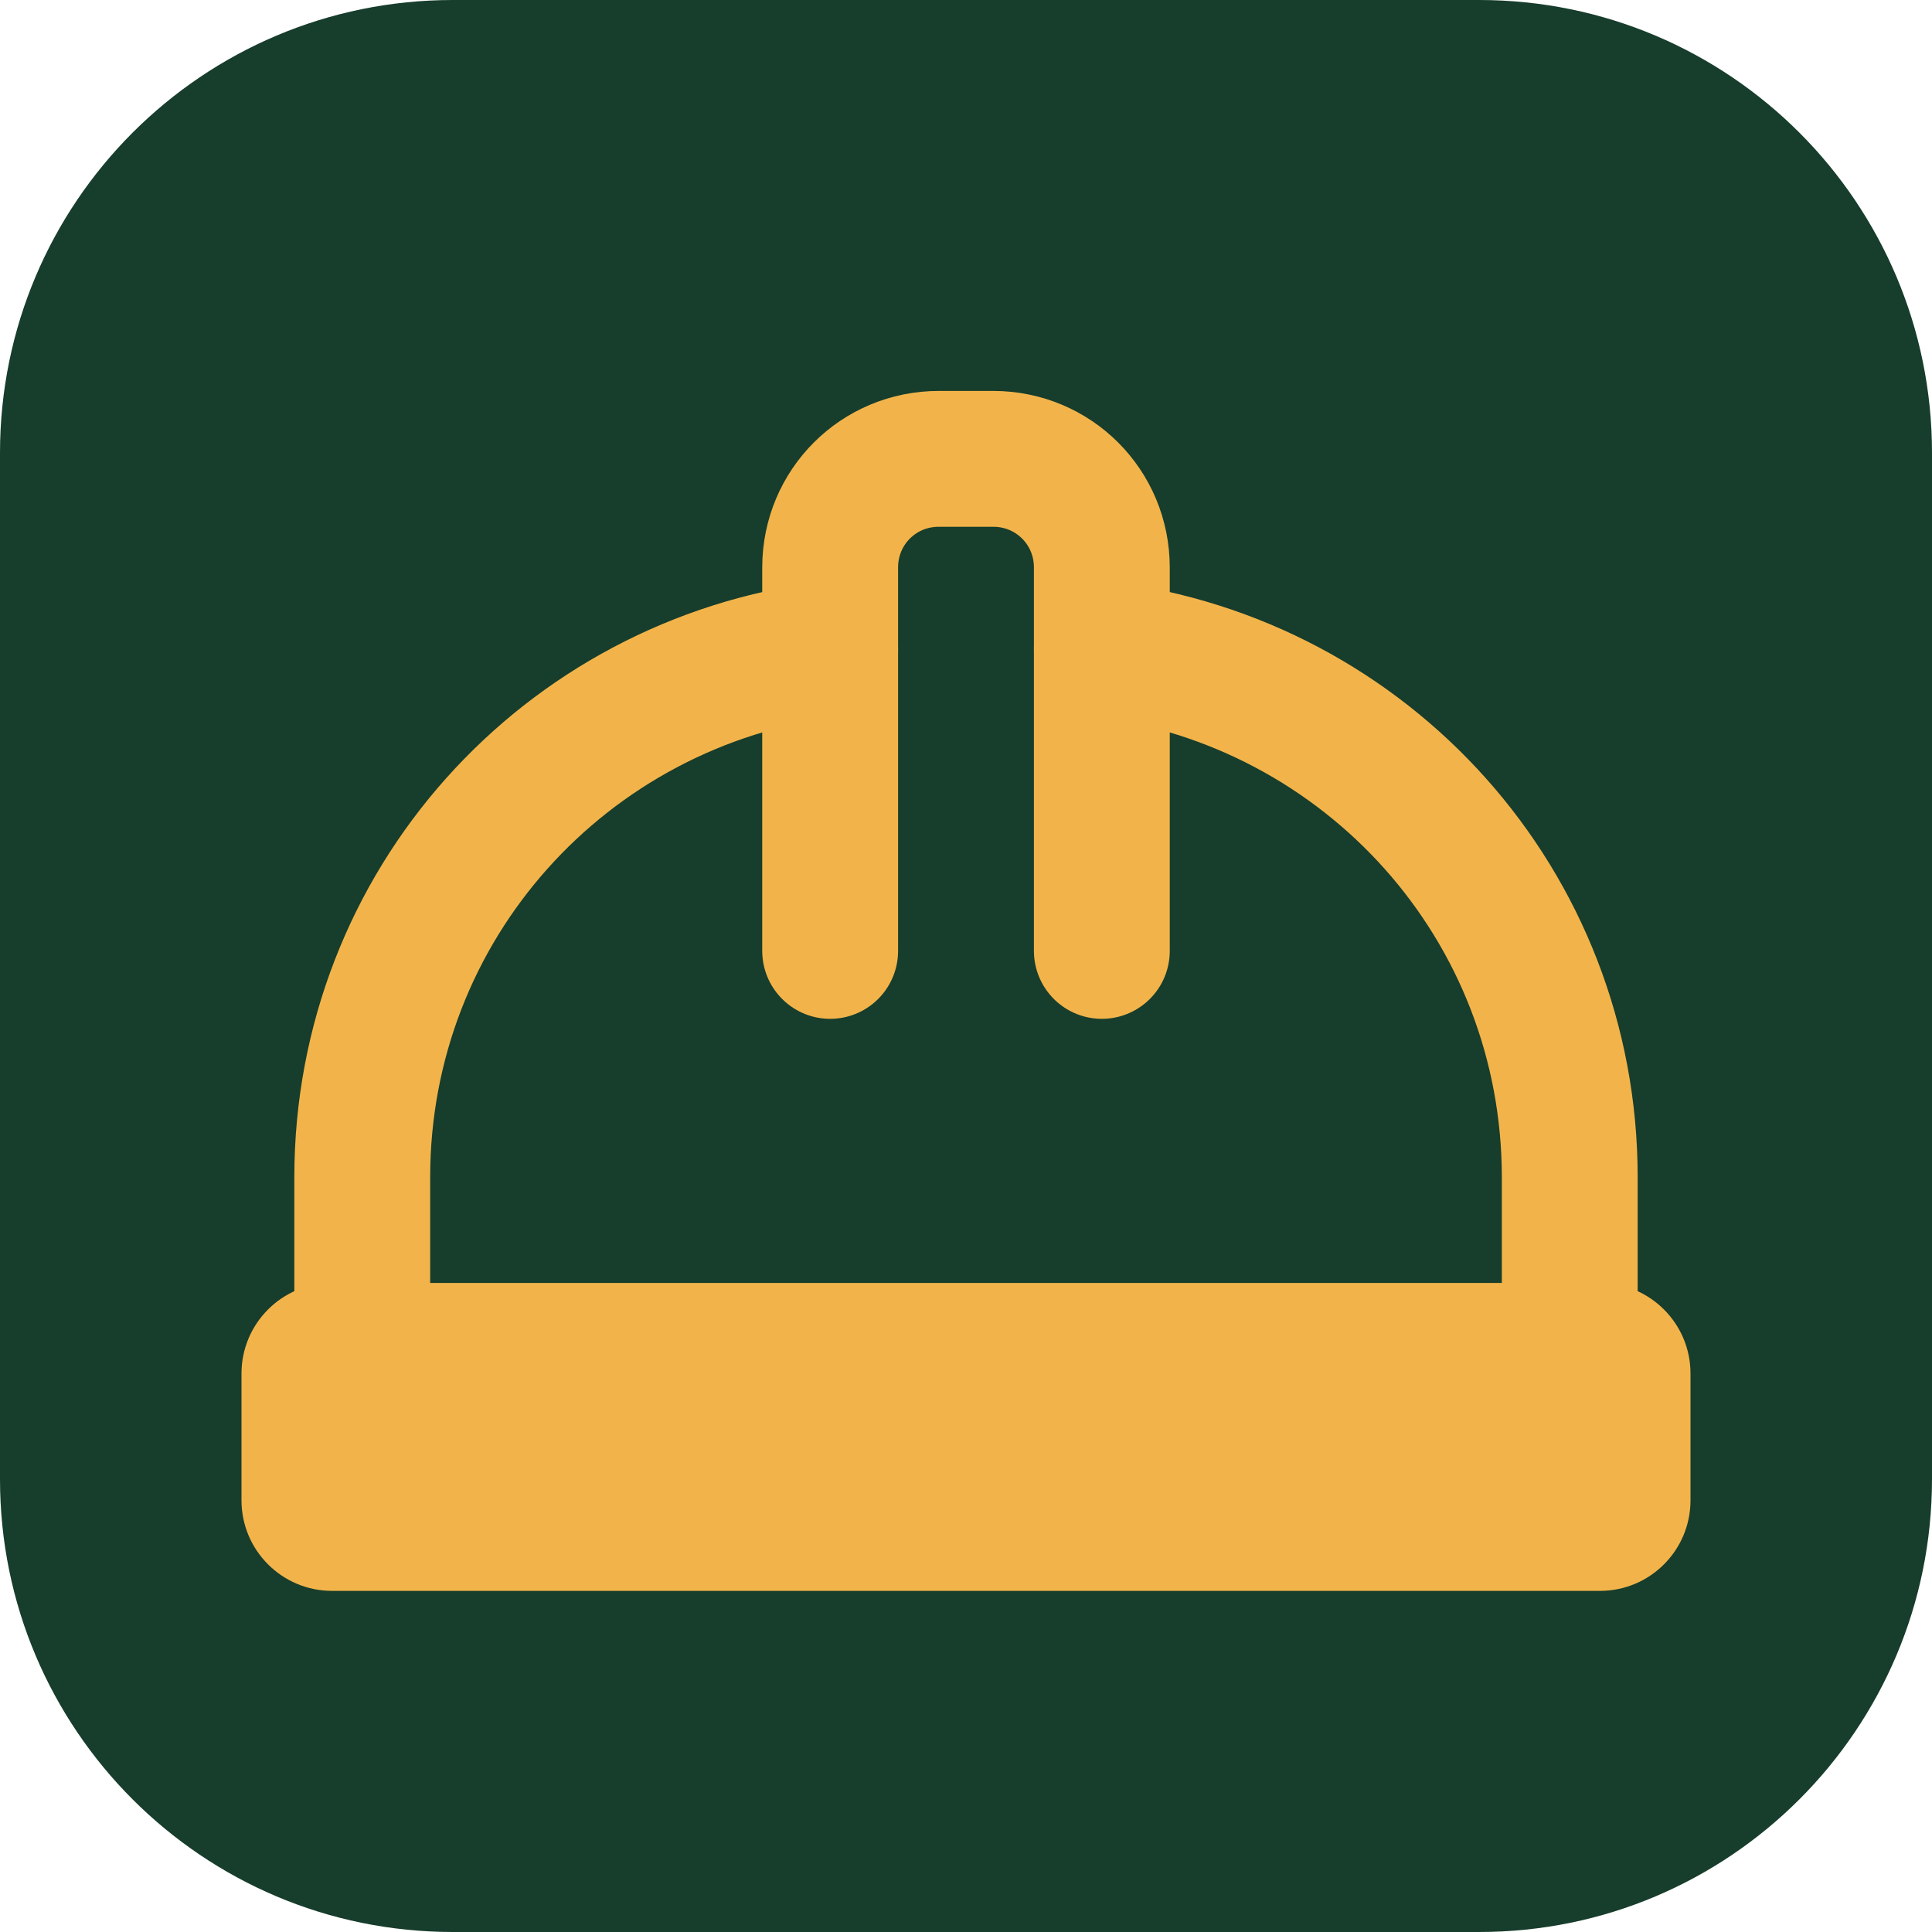
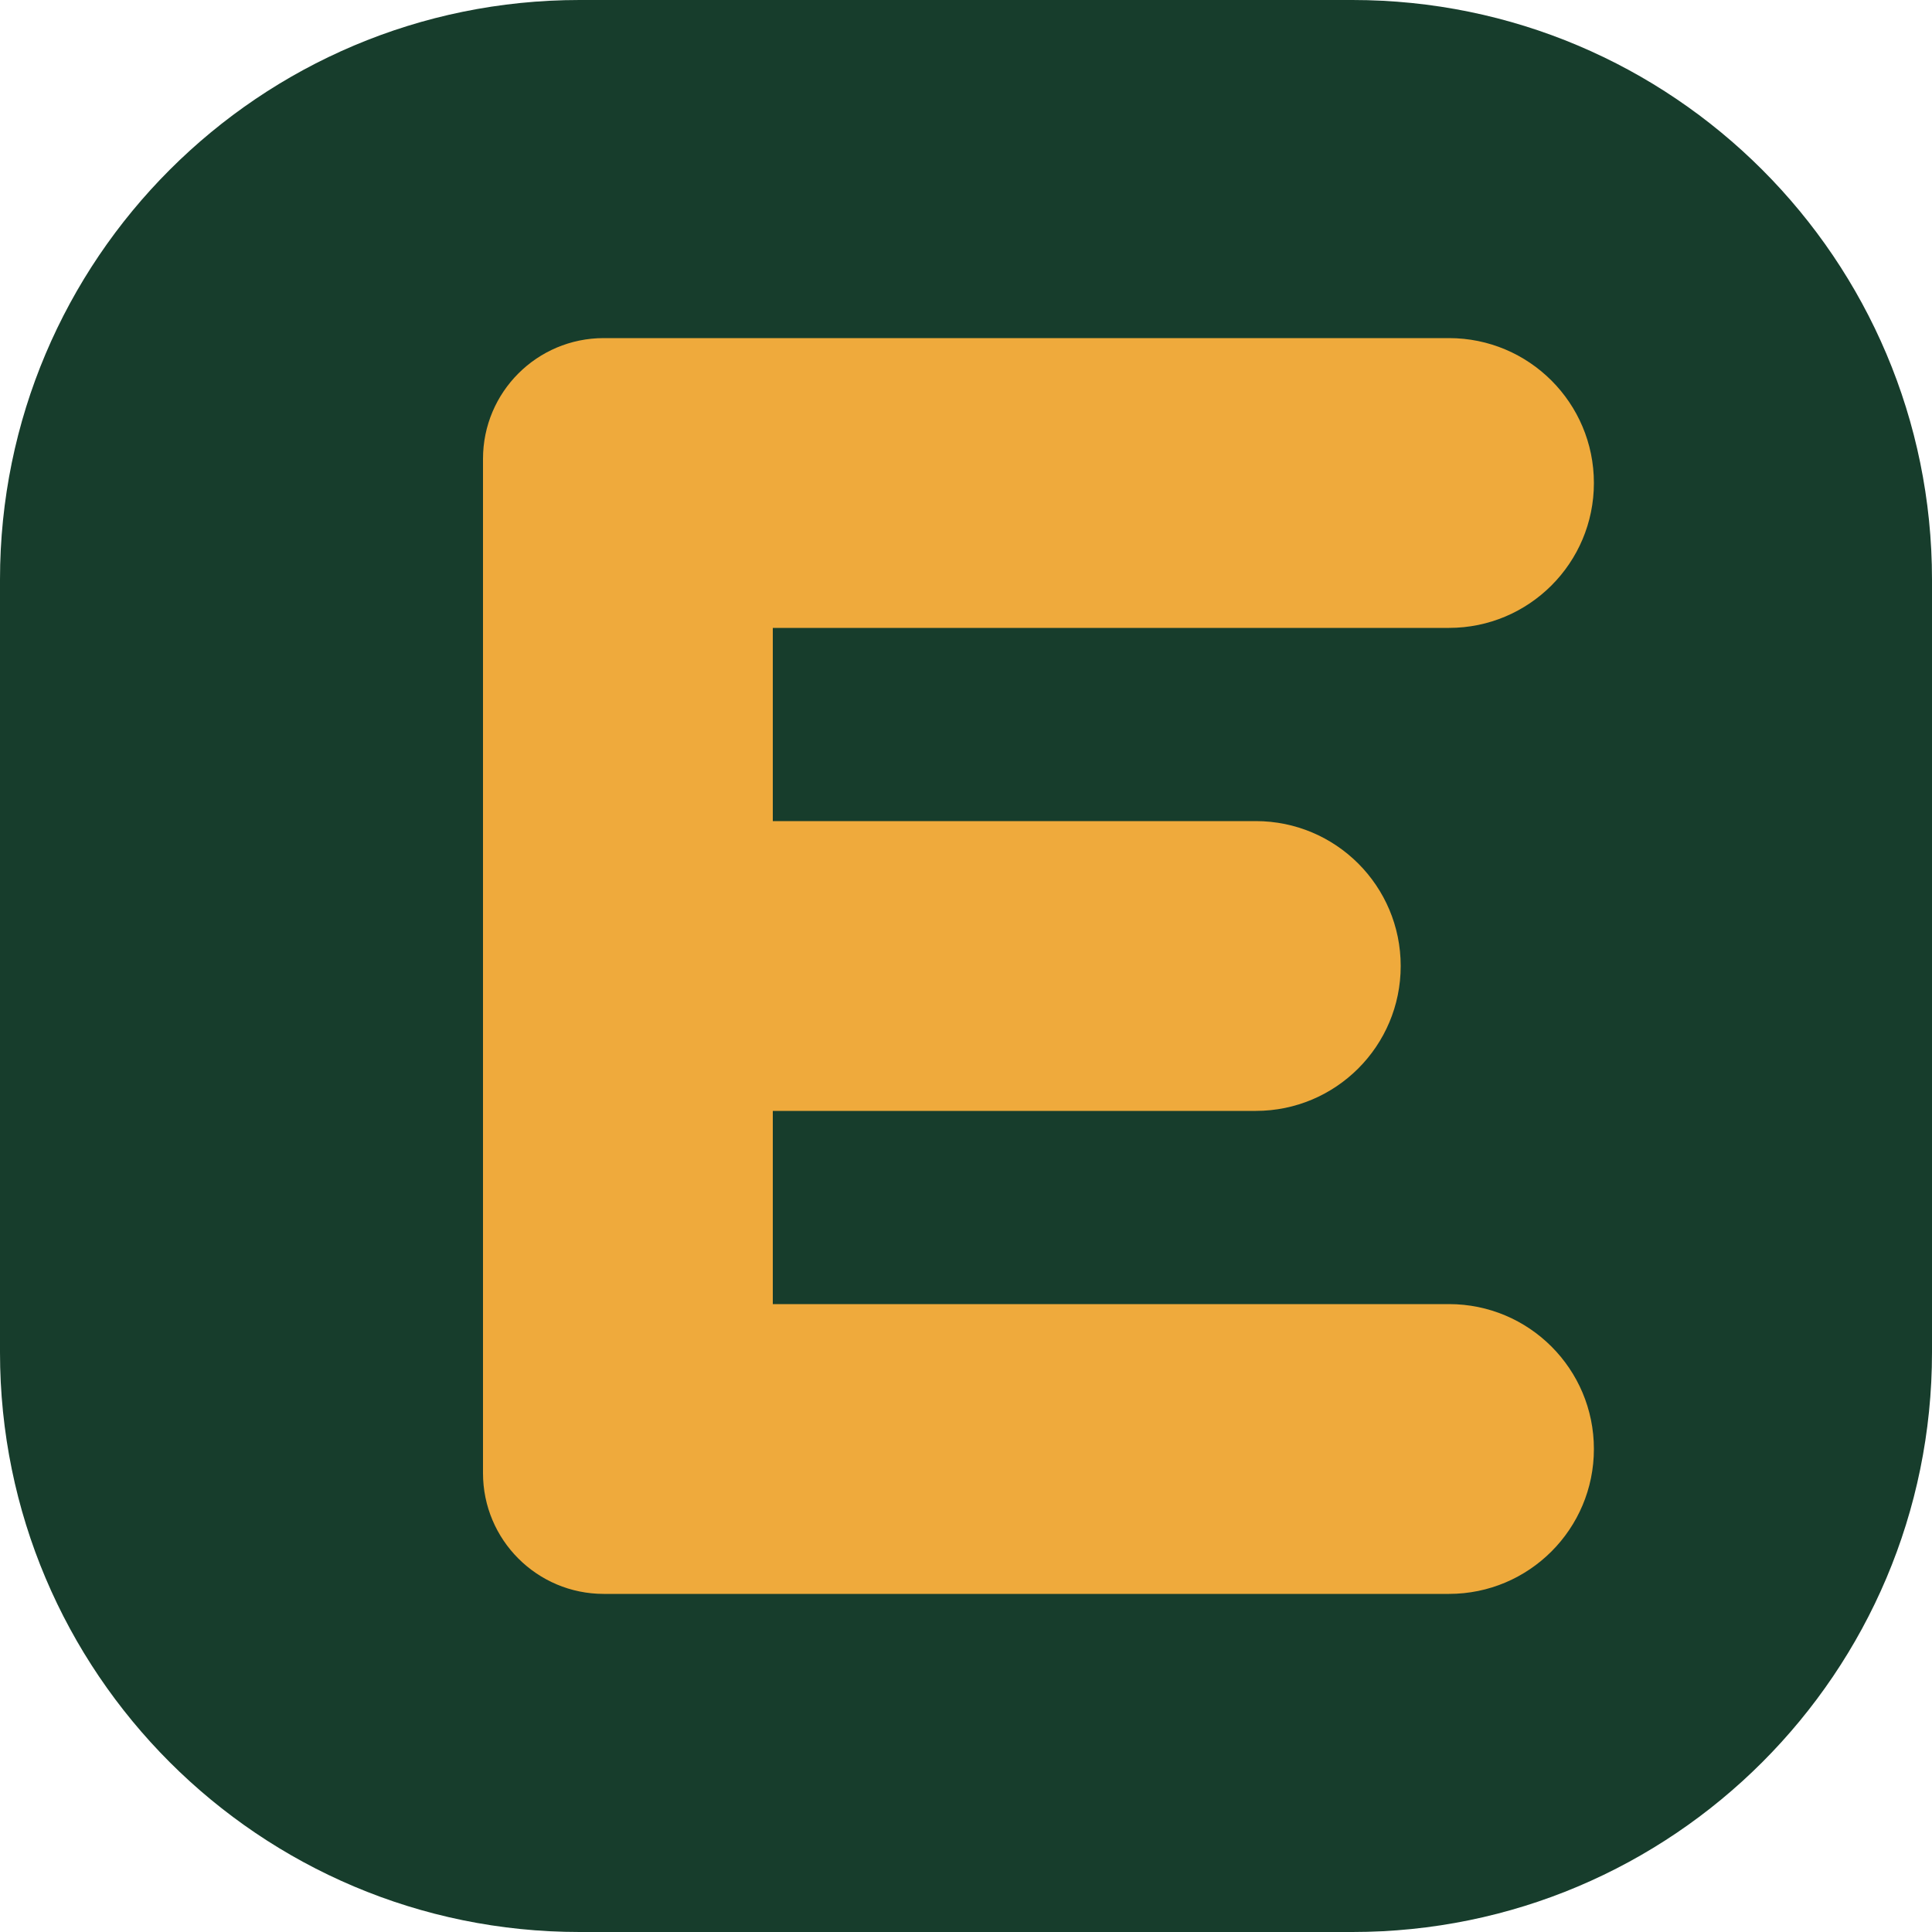
- <svg xmlns="http://www.w3.org/2000/svg" width="64" height="64" viewBox="0 0 64 64">
-   <rect width="64" height="64" rx="15" fill="#173d2c" />
-   <path d="M27.5 31.5V18.8c0-2 1.6-3.6 3.6-3.6h1.8c2 0 3.6 1.6 3.6 3.6v12.7" fill="none" stroke="#f2b44a" stroke-width="4.5" stroke-linecap="round" />
-   <path d="M36.5 21.5C45.3 22.6 52 30 52 39v4.5M12 43.5V39c0-9 6.7-16.4 15.5-17.5" fill="none" stroke="#f2b44a" stroke-width="4.5" stroke-linecap="round" />
-   <rect x="8" y="42.5" width="48" height="10.2" rx="3" fill="#f2b44a" />
+ <svg xmlns="http://www.w3.org/2000/svg" width="64" height="64" viewBox="0 0 40 40">
+   <rect width="40" height="40" rx="12" fill="#173d2c" />
+   <path d="M10 9.5A2.5 2.5 0 0 1 12.5 7H30a3 3 0 0 1 0 6H16v4h10a3 3 0 0 1 0 6H16v4h14a3 3 0 0 1 0 6H12.5A2.5 2.5 0 0 1 10 30.5v-21Z" fill="#efaa3c" />
</svg>
